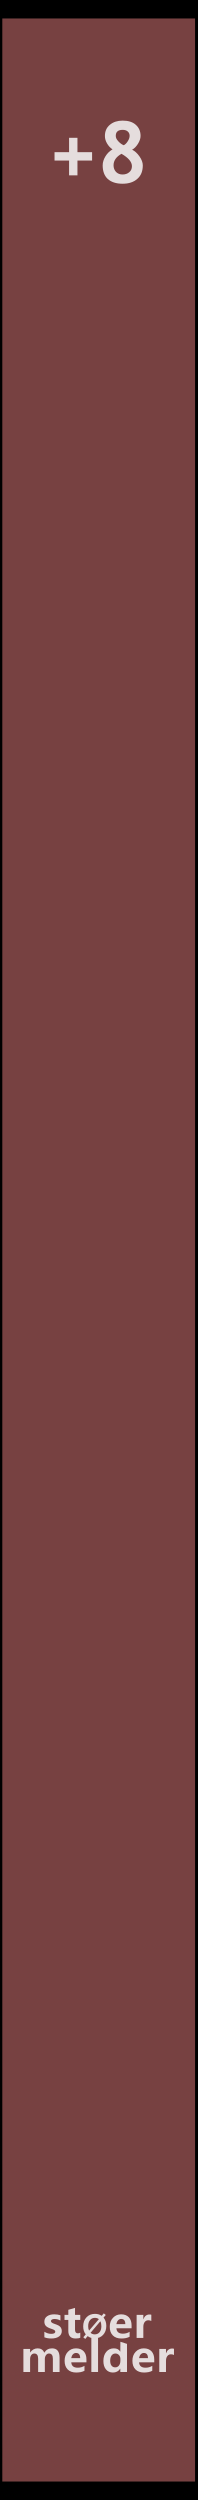
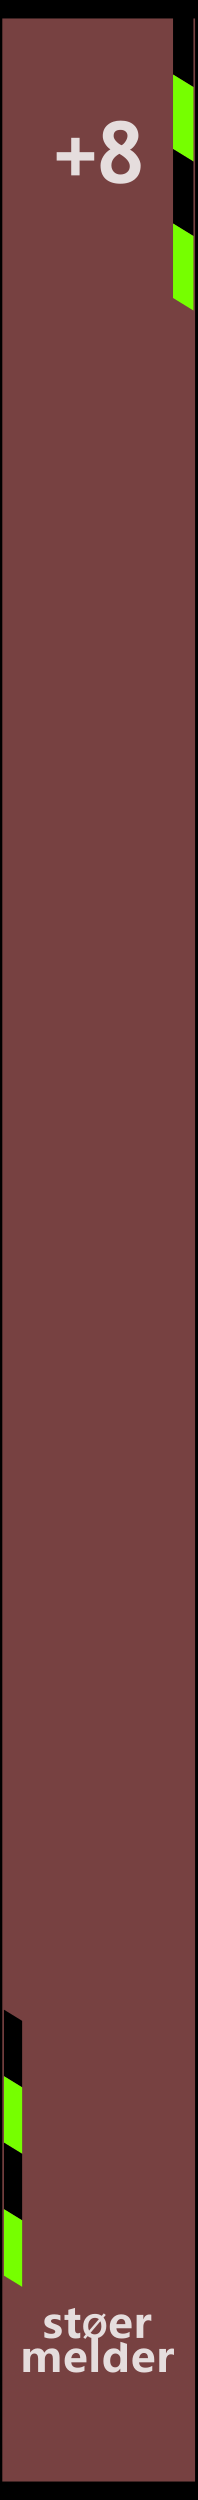
<svg xmlns="http://www.w3.org/2000/svg" width="100%" height="100%" viewBox="0 0 30 380" version="1.1" xml:space="preserve" style="fill-rule:evenodd;clip-rule:evenodd;stroke-linejoin:round;stroke-miterlimit:2;">
  <g id="panel" transform="matrix(0.834722,0,0,1.04324,-803.837,250.623)">
-     <g id="path3835" transform="matrix(0.156349,0,0,1.00145,949.416,-390.727)">
-       <rect x="86.88" y="150.274" width="229.871" height="363.723" style="fill:rgb(119,65,65);stroke:black;stroke-width:5.37px;" />
+     <g id="path3835" transform="matrix(0.156351,0,0,1.00143,949.416,-390.718)">
+       <rect x="86.88" y="150.274" width="229.871" height="363.723" style="fill:rgb(119,65,65);" />
+     </g>
+     <g transform="matrix(0.027424,3.85186e-34,1.92593e-34,0.0219426,946.054,-342.378)">
+       <g transform="matrix(1,0,0,0.555555,-144.989,2307.63)">
+         <path d="M2047.22,4375.49L1911.88,4225.81L1911.88,5115.96L2047.22,5265.64L2047.22,4375.49Z" />
+       </g>
+       <g transform="matrix(1,0,0,0.555555,-144.989,2802.3)">
+         <path d="M2047.22,4375.49L1911.88,4225.81L1911.88,5115.96L2047.22,5265.64L2047.22,4375.49Z" style="fill:rgb(118,255,0);" />
+       </g>
+       <g transform="matrix(1,0,0,0.555555,-144.989,3296.84)">
+         <path d="M2047.22,4375.49L1911.88,4225.81L1911.88,5115.96L2047.22,5265.64L2047.22,4375.49Z" />
+       </g>
+       <g transform="matrix(1,0,0,0.555555,-144.989,3791.51)">
+         <path d="M2047.22,4375.49L1911.88,4225.81L1911.88,5115.96L2047.22,5265.64L2047.22,4375.49Z" style="fill:rgb(118,255,0);" />
+       </g>
+     </g>
+     <g transform="matrix(0.0244824,0,0,0.019589,920.46,-38.6192)">
+       <g transform="matrix(1,0,0,0.555555,-144.989,2307.63)">
+         <path d="M2047.22,4375.49L1911.88,4225.81L1911.88,5115.96L2047.22,5265.64L2047.22,4375.49Z" />
+       </g>
+       <g transform="matrix(1,0,0,0.555555,-144.989,2802.3)">
+         <path d="M2047.22,4375.49L1911.88,4225.81L1911.88,5115.96L2047.22,5265.64L2047.22,4375.49Z" style="fill:rgb(118,255,0);" />
+       </g>
+       <g transform="matrix(1,0,0,0.555555,-144.989,3296.84)">
+         <path d="M2047.22,4375.49L1911.88,4225.81L1911.88,5115.96L2047.22,5265.64L2047.22,4375.49Z" />
+       </g>
+       <g transform="matrix(1,0,0,0.555555,-144.989,3791.51)">
+         <path d="M2047.22,4375.49L1911.88,4225.81L1911.88,5115.96L2047.22,5265.64L2047.22,4375.49Z" style="fill:rgb(118,255,0);" />
+       </g>
+     </g>
+     <g id="path38351" transform="matrix(0.156351,0,0,1.00143,949.416,-390.718)">
+       <rect x="86.88" y="150.274" width="229.871" height="363.723" style="fill:none;stroke:black;stroke-width:5.37px;" />
    </g>
    <g transform="matrix(1.198,0,0,0.958552,959.008,-213.59)">
-       <g transform="matrix(13,0,0,13,10.5815,0)">
+       <g transform="matrix(13,0,0,13,10.9065,0)">
        <path d="M0.348,-0.261L0.348,-0.088L0.25,-0.088L0.25,-0.261L0.08,-0.261L0.08,-0.359L0.25,-0.359L0.25,-0.527L0.348,-0.527L0.348,-0.359L0.519,-0.359L0.519,-0.261L0.348,-0.261Z" style="fill:rgb(229,221,221);fill-rule:nonzero;" />
      </g>
-       <g transform="matrix(13,0,0,13,18.1987,0)">
+       <g transform="matrix(13,0,0,13,17.8737,0)">
        <path d="M0.172,-0.392C0.146,-0.409 0.125,-0.432 0.108,-0.461C0.091,-0.49 0.083,-0.519 0.083,-0.548C0.083,-0.603 0.102,-0.647 0.141,-0.679C0.18,-0.712 0.23,-0.728 0.291,-0.728C0.356,-0.728 0.408,-0.712 0.444,-0.679C0.481,-0.647 0.5,-0.603 0.5,-0.548C0.5,-0.519 0.489,-0.488 0.469,-0.456C0.448,-0.423 0.426,-0.401 0.401,-0.388C0.432,-0.373 0.461,-0.347 0.487,-0.31C0.513,-0.273 0.526,-0.237 0.526,-0.205C0.526,-0.137 0.505,-0.084 0.462,-0.047C0.42,-0.009 0.362,0.01 0.289,0.01C0.215,0.01 0.158,-0.009 0.117,-0.045C0.077,-0.082 0.057,-0.135 0.057,-0.205C0.057,-0.24 0.068,-0.276 0.089,-0.31C0.11,-0.345 0.138,-0.372 0.172,-0.392ZM0.303,-0.44C0.321,-0.449 0.337,-0.465 0.351,-0.488C0.365,-0.51 0.372,-0.531 0.372,-0.55C0.372,-0.571 0.365,-0.588 0.35,-0.601C0.335,-0.614 0.315,-0.62 0.291,-0.62C0.237,-0.62 0.21,-0.597 0.21,-0.549C0.21,-0.528 0.22,-0.507 0.24,-0.486C0.26,-0.464 0.281,-0.449 0.303,-0.44ZM0.277,-0.34C0.215,-0.305 0.184,-0.26 0.184,-0.205C0.184,-0.174 0.194,-0.149 0.213,-0.128C0.233,-0.108 0.258,-0.098 0.289,-0.098C0.321,-0.098 0.348,-0.107 0.368,-0.125C0.389,-0.142 0.399,-0.166 0.399,-0.195C0.399,-0.244 0.359,-0.293 0.277,-0.34Z" style="fill:rgb(229,221,221);fill-rule:nonzero;" />
      </g>
    </g>
    <g transform="matrix(0.72137,0,0,0.72137,266.746,27.4823)">
      <g transform="matrix(1.198,0,0,0.958552,893.633,-224.914)">
        <g transform="matrix(9,0,0,9,64.0056,347.267)">
          <path d="M0.919,-0L0.762,-0L0.762,-0.308C0.762,-0.391 0.732,-0.432 0.671,-0.432C0.643,-0.432 0.62,-0.42 0.602,-0.395C0.583,-0.369 0.574,-0.339 0.574,-0.303L0.574,-0L0.417,-0L0.417,-0.312C0.417,-0.392 0.387,-0.432 0.327,-0.432C0.298,-0.432 0.274,-0.42 0.256,-0.396C0.238,-0.372 0.229,-0.341 0.229,-0.301L0.229,-0L0.072,-0L0.072,-0.54L0.229,-0.54L0.229,-0.456L0.231,-0.456C0.25,-0.486 0.275,-0.51 0.307,-0.528C0.338,-0.545 0.371,-0.553 0.405,-0.553C0.481,-0.553 0.533,-0.519 0.561,-0.451C0.603,-0.519 0.663,-0.553 0.743,-0.553C0.86,-0.553 0.919,-0.481 0.919,-0.335L0.919,-0Z" style="fill:rgb(229,221,221);fill-rule:nonzero;" />
        </g>
        <g transform="matrix(9,0,0,9,72.978,347.267)">
          <path d="M0.551,-0.226L0.196,-0.226C0.201,-0.142 0.252,-0.1 0.347,-0.1C0.407,-0.1 0.459,-0.115 0.505,-0.144L0.505,-0.028C0.456,-0.001 0.391,0.013 0.312,0.013C0.226,0.013 0.159,-0.011 0.111,-0.06C0.063,-0.108 0.04,-0.176 0.04,-0.262C0.04,-0.348 0.065,-0.419 0.116,-0.472C0.167,-0.526 0.23,-0.553 0.307,-0.553C0.384,-0.553 0.443,-0.53 0.487,-0.484C0.53,-0.437 0.551,-0.374 0.551,-0.292L0.551,-0.226ZM0.404,-0.324C0.404,-0.405 0.372,-0.445 0.306,-0.445C0.279,-0.445 0.255,-0.434 0.234,-0.412C0.214,-0.39 0.201,-0.361 0.195,-0.324L0.404,-0.324Z" style="fill:rgb(229,221,221);fill-rule:nonzero;" />
        </g>
        <g transform="matrix(9,0,0,9,78.3513,347.267)">
          <rect x="0.069" y="-0.799" width="0.157" height="0.799" style="fill:rgb(229,221,221);fill-rule:nonzero;" />
        </g>
        <g transform="matrix(9,0,0,9,81.1494,347.267)">
          <path d="M0.593,-0L0.436,-0L0.436,-0.076L0.433,-0.076C0.395,-0.017 0.339,0.013 0.264,0.013C0.195,0.013 0.141,-0.011 0.1,-0.06C0.06,-0.108 0.04,-0.174 0.04,-0.258C0.04,-0.346 0.062,-0.418 0.108,-0.472C0.153,-0.526 0.212,-0.553 0.286,-0.553C0.356,-0.553 0.405,-0.528 0.433,-0.477L0.436,-0.477L0.438,-0.707L0.593,-0.658L0.593,-0ZM0.438,-0.306C0.438,-0.342 0.427,-0.372 0.405,-0.396C0.383,-0.42 0.356,-0.432 0.323,-0.432C0.284,-0.432 0.254,-0.417 0.232,-0.386C0.21,-0.356 0.199,-0.315 0.199,-0.263C0.199,-0.213 0.21,-0.175 0.231,-0.148C0.252,-0.121 0.281,-0.108 0.318,-0.108C0.353,-0.108 0.382,-0.122 0.404,-0.15C0.427,-0.179 0.438,-0.215 0.438,-0.261L0.438,-0.306Z" style="fill:rgb(229,221,221);fill-rule:nonzero;" />
        </g>
        <g transform="matrix(9,0,0,9,87.2654,347.267)">
          <path d="M0.551,-0.226L0.196,-0.226C0.201,-0.142 0.252,-0.1 0.347,-0.1C0.407,-0.1 0.459,-0.115 0.505,-0.144L0.505,-0.028C0.456,-0.001 0.391,0.013 0.312,0.013C0.226,0.013 0.159,-0.011 0.111,-0.06C0.063,-0.108 0.04,-0.176 0.04,-0.262C0.04,-0.348 0.065,-0.419 0.116,-0.472C0.167,-0.526 0.23,-0.553 0.307,-0.553C0.384,-0.553 0.443,-0.53 0.487,-0.484C0.53,-0.437 0.551,-0.374 0.551,-0.292L0.551,-0.226ZM0.404,-0.324C0.404,-0.405 0.372,-0.445 0.306,-0.445C0.279,-0.445 0.255,-0.434 0.234,-0.412C0.214,-0.39 0.201,-0.361 0.195,-0.324L0.404,-0.324Z" style="fill:rgb(229,221,221);fill-rule:nonzero;" />
        </g>
        <g transform="matrix(9,0,0,9,92.6386,347.267)">
          <path d="M0.416,-0.397C0.397,-0.408 0.374,-0.414 0.346,-0.414C0.31,-0.414 0.282,-0.4 0.261,-0.373C0.24,-0.345 0.229,-0.308 0.229,-0.26L0.229,-0L0.072,-0L0.072,-0.54L0.229,-0.54L0.229,-0.438L0.231,-0.438C0.257,-0.512 0.305,-0.549 0.374,-0.549C0.392,-0.549 0.406,-0.547 0.416,-0.543L0.416,-0.397Z" style="fill:rgb(229,221,221);fill-rule:nonzero;" />
        </g>
      </g>
      <g transform="matrix(1.198,0,0,0.958552,893.495,-231.786)">
        <g transform="matrix(9,0,0,9,68.6657,347.267)">
          <path d="M0.058,-0.145C0.112,-0.112 0.165,-0.096 0.216,-0.096C0.281,-0.096 0.314,-0.113 0.314,-0.148C0.314,-0.173 0.287,-0.193 0.233,-0.21C0.166,-0.231 0.12,-0.254 0.095,-0.28C0.07,-0.305 0.058,-0.34 0.058,-0.383C0.058,-0.436 0.079,-0.478 0.122,-0.508C0.165,-0.538 0.221,-0.553 0.291,-0.553C0.34,-0.553 0.388,-0.546 0.434,-0.531L0.434,-0.407C0.392,-0.432 0.346,-0.444 0.295,-0.444C0.27,-0.444 0.25,-0.44 0.235,-0.431C0.22,-0.422 0.212,-0.41 0.212,-0.396C0.212,-0.371 0.235,-0.351 0.28,-0.335C0.329,-0.319 0.366,-0.304 0.39,-0.291C0.415,-0.278 0.434,-0.26 0.447,-0.238C0.459,-0.216 0.466,-0.191 0.466,-0.163C0.466,-0.107 0.444,-0.064 0.399,-0.033C0.354,-0.002 0.295,0.013 0.22,0.013C0.162,0.013 0.107,0.004 0.058,-0.015L0.058,-0.145Z" style="fill:rgb(229,221,221);fill-rule:nonzero;" />
        </g>
        <g transform="matrix(9,0,0,9,73.2436,347.267)">
          <path d="M0.39,-0.006C0.366,0.007 0.33,0.013 0.282,0.013C0.167,0.013 0.11,-0.047 0.11,-0.167L0.11,-0.422L0.021,-0.422L0.021,-0.54L0.11,-0.54L0.11,-0.659L0.267,-0.704L0.267,-0.54L0.39,-0.54L0.39,-0.422L0.267,-0.422L0.267,-0.195C0.267,-0.137 0.289,-0.108 0.335,-0.108C0.353,-0.108 0.371,-0.114 0.39,-0.124L0.39,-0.006Z" style="fill:rgb(229,221,221);fill-rule:nonzero;" />
        </g>
        <g transform="matrix(6.6,0,0,6.6,77.1051,347.267)">
          <path d="M0.106,0.032L0.043,-0.021L0.122,-0.115C0.067,-0.183 0.04,-0.268 0.04,-0.368C0.04,-0.487 0.075,-0.584 0.144,-0.658C0.213,-0.732 0.305,-0.769 0.418,-0.769C0.5,-0.769 0.571,-0.748 0.63,-0.706L0.698,-0.785L0.761,-0.733L0.689,-0.65C0.748,-0.581 0.778,-0.493 0.778,-0.384C0.778,-0.266 0.743,-0.17 0.674,-0.097C0.605,-0.023 0.516,0.013 0.406,0.013C0.32,0.013 0.246,-0.011 0.182,-0.059L0.106,0.032ZM0.54,-0.6C0.506,-0.628 0.463,-0.642 0.413,-0.642C0.349,-0.642 0.297,-0.617 0.258,-0.569C0.218,-0.52 0.199,-0.455 0.199,-0.375C0.199,-0.319 0.208,-0.273 0.227,-0.234L0.54,-0.6ZM0.275,-0.165C0.311,-0.131 0.356,-0.114 0.409,-0.114C0.473,-0.114 0.524,-0.137 0.563,-0.184C0.601,-0.231 0.62,-0.294 0.62,-0.374C0.62,-0.435 0.61,-0.488 0.588,-0.533L0.275,-0.165Z" style="fill:rgb(229,221,221);fill-rule:nonzero;" />
        </g>
        <g transform="matrix(9,0,0,9,82.6053,347.267)">
          <path d="M0.551,-0.226L0.196,-0.226C0.201,-0.142 0.252,-0.1 0.347,-0.1C0.407,-0.1 0.459,-0.115 0.505,-0.144L0.505,-0.028C0.456,-0.001 0.391,0.013 0.312,0.013C0.226,0.013 0.159,-0.011 0.111,-0.06C0.063,-0.108 0.04,-0.176 0.04,-0.262C0.04,-0.348 0.065,-0.419 0.116,-0.472C0.167,-0.526 0.23,-0.553 0.307,-0.553C0.384,-0.553 0.443,-0.53 0.487,-0.484C0.53,-0.437 0.551,-0.374 0.551,-0.292L0.551,-0.226ZM0.404,-0.324C0.404,-0.405 0.372,-0.445 0.306,-0.445C0.279,-0.445 0.255,-0.434 0.234,-0.412C0.214,-0.39 0.201,-0.361 0.195,-0.324L0.404,-0.324Z" style="fill:rgb(229,221,221);fill-rule:nonzero;" />
        </g>
        <g transform="matrix(9,0,0,9,87.9786,347.267)">
          <path d="M0.416,-0.397C0.397,-0.408 0.374,-0.414 0.346,-0.414C0.31,-0.414 0.282,-0.4 0.261,-0.373C0.24,-0.345 0.229,-0.308 0.229,-0.26L0.229,-0L0.072,-0L0.072,-0.54L0.229,-0.54L0.229,-0.438L0.231,-0.438C0.257,-0.512 0.305,-0.549 0.374,-0.549C0.392,-0.549 0.406,-0.547 0.416,-0.543L0.416,-0.397Z" style="fill:rgb(229,221,221);fill-rule:nonzero;" />
        </g>
      </g>
    </g>
  </g>
</svg>
